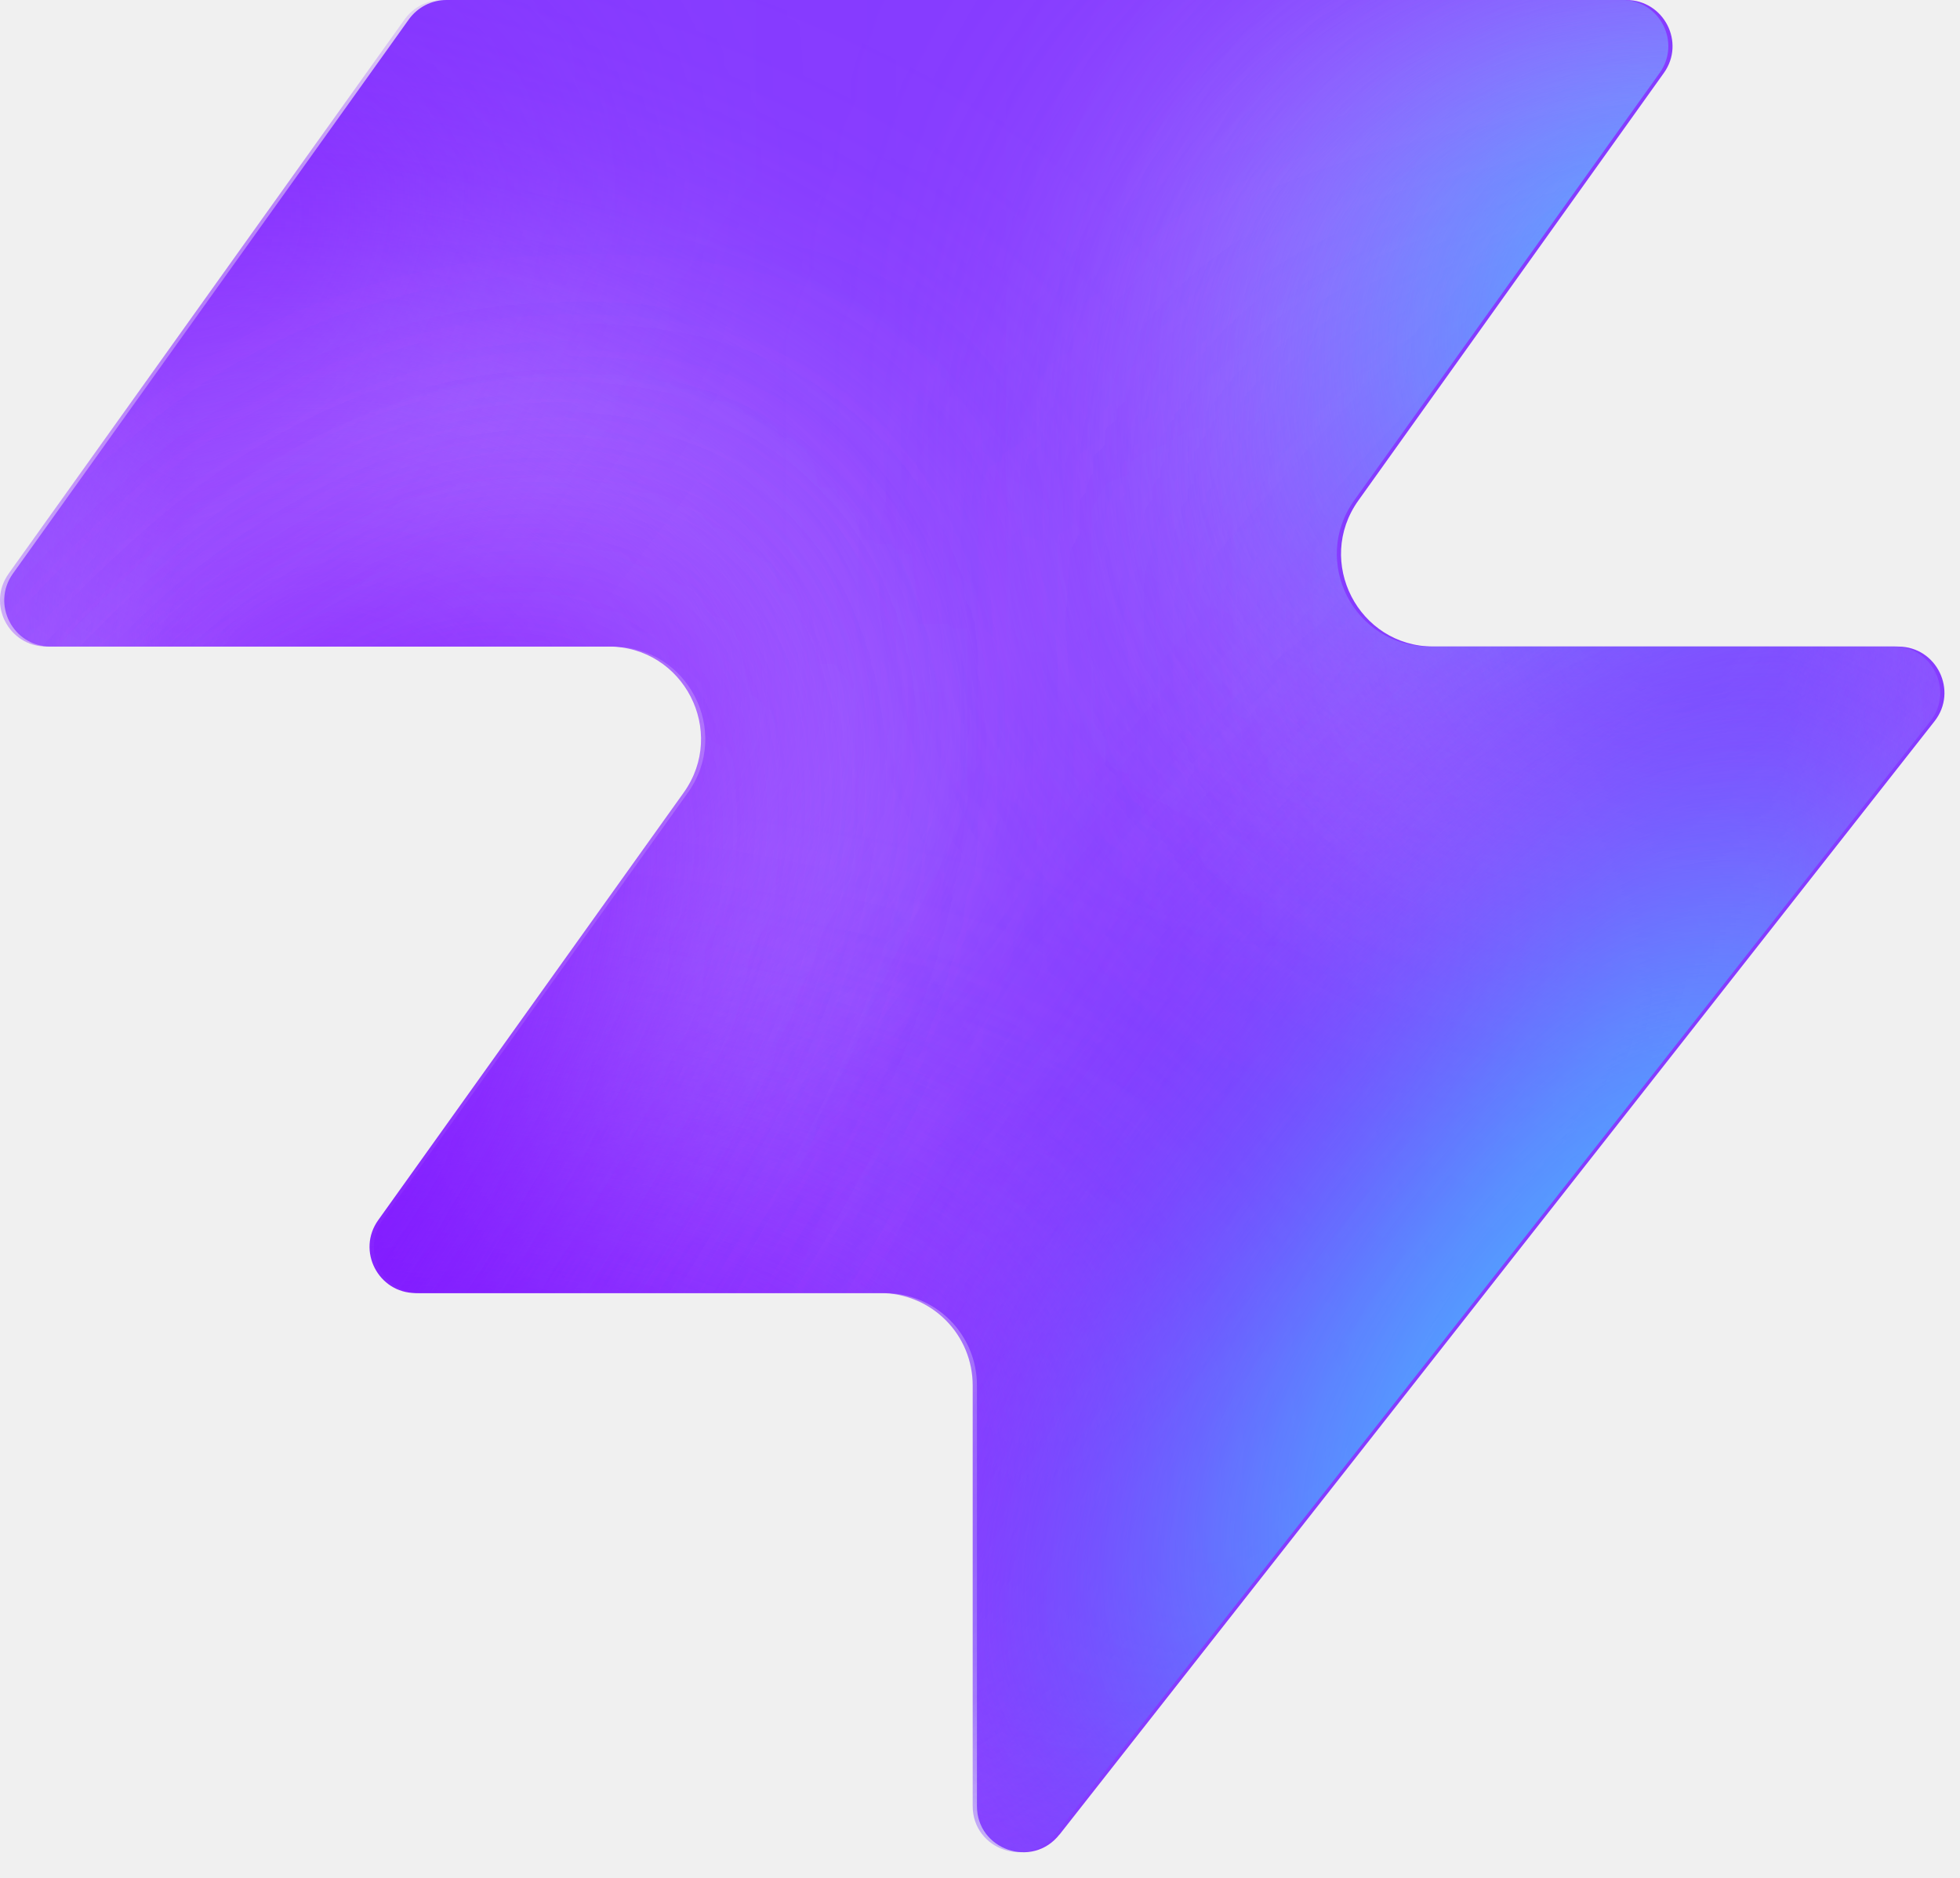
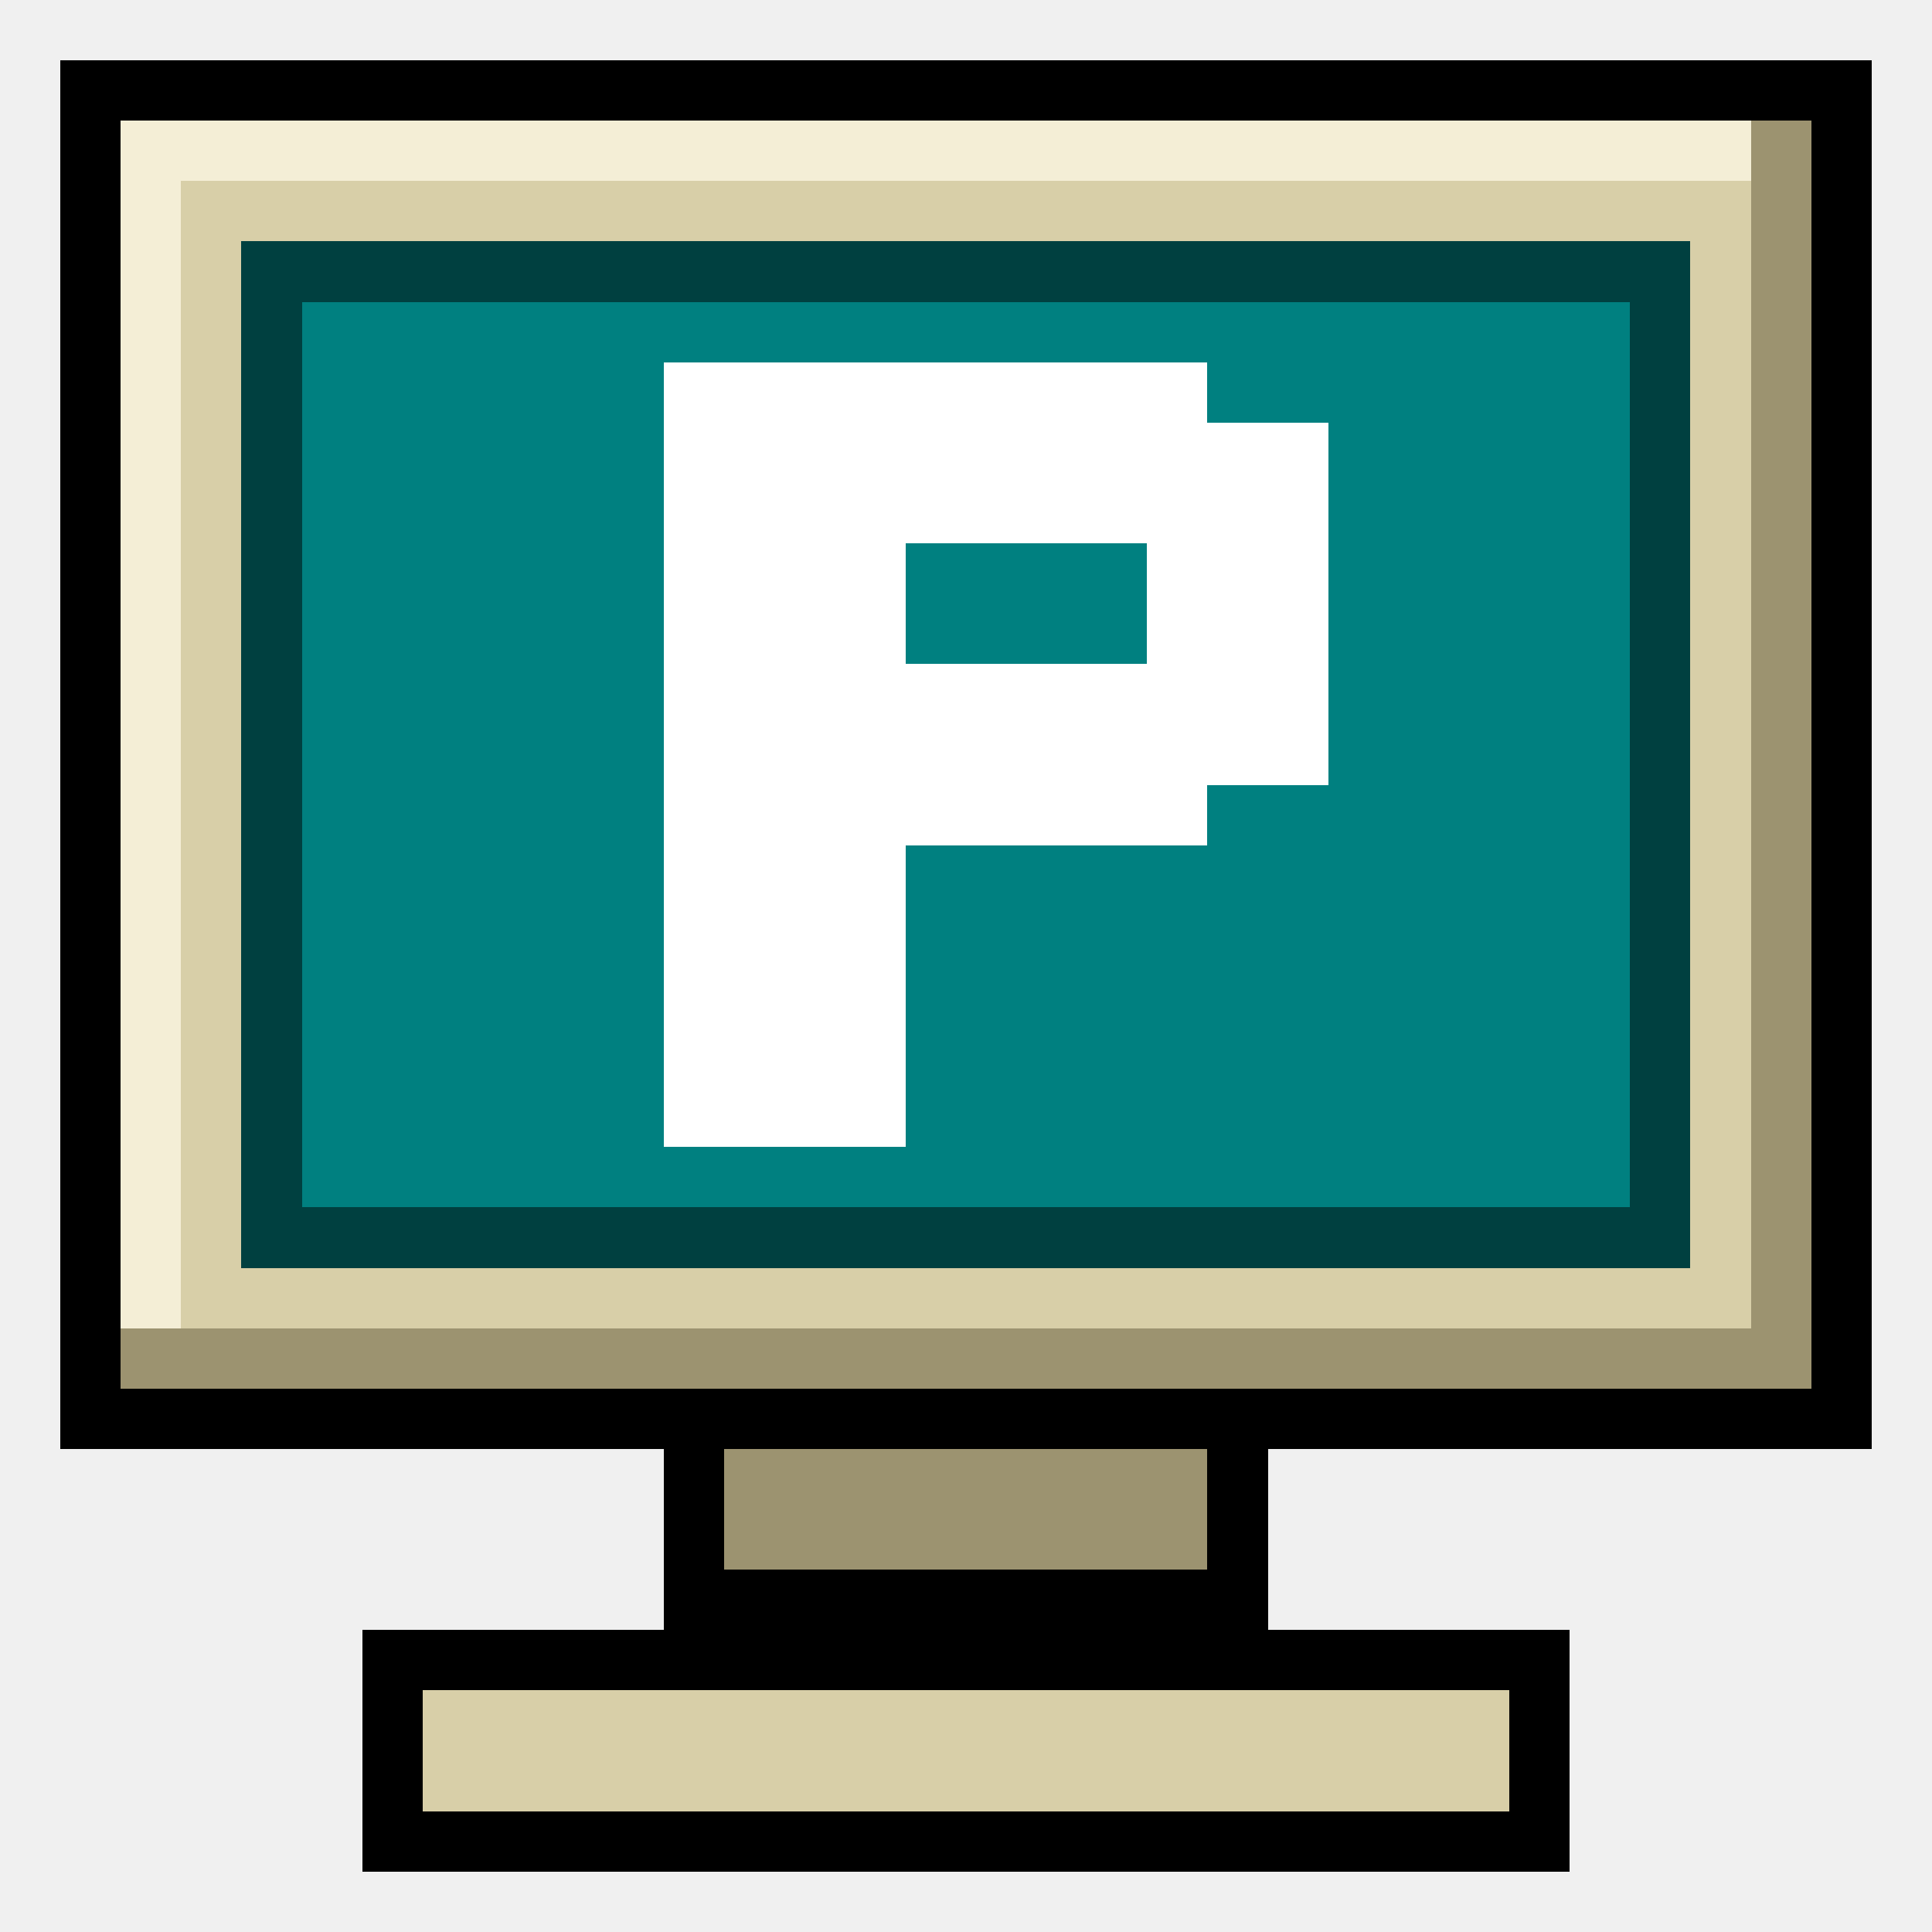
- <svg xmlns="http://www.w3.org/2000/svg" width="48" height="46" fill="none" viewBox="0 0 48 46">
-   <path fill="#863bff" d="M25.946 44.938c-.664.845-2.021.375-2.021-.698V33.937a2.26 2.26 0 0 0-2.262-2.262H10.287c-.92 0-1.456-1.04-.92-1.788l7.48-10.471c1.07-1.497 0-3.578-1.842-3.578H1.237c-.92 0-1.456-1.04-.92-1.788L10.013.474c.214-.297.556-.474.92-.474h28.894c.92 0 1.456 1.04.92 1.788l-7.48 10.471c-1.07 1.498 0 3.579 1.842 3.579h11.377c.943 0 1.473 1.088.89 1.83L25.947 44.94z" style="fill:#863bff;fill:color(display-p3 .525 .23 1);fill-opacity:1" />
-   <mask id="a" width="48" height="46" x="0" y="0" maskUnits="userSpaceOnUse" style="mask-type:alpha">
-     <path fill="#000" d="M25.842 44.938c-.664.844-2.021.375-2.021-.698V33.937a2.26 2.26 0 0 0-2.262-2.262H10.183c-.92 0-1.456-1.04-.92-1.788l7.48-10.471c1.07-1.498 0-3.579-1.842-3.579H1.133c-.92 0-1.456-1.04-.92-1.787L9.91.473c.214-.297.556-.474.92-.474h28.894c.92 0 1.456 1.04.92 1.788l-7.48 10.471c-1.07 1.498 0 3.578 1.842 3.578h11.377c.943 0 1.473 1.088.89 1.832L25.843 44.94z" style="fill:#000;fill-opacity:1" />
-   </mask>
-   <g mask="url(#a)">
-     <g filter="url(#b)">
-       <ellipse cx="5.508" cy="14.704" fill="#ede6ff" rx="5.508" ry="14.704" style="fill:#ede6ff;fill:color(display-p3 .927 .903 1);fill-opacity:1" transform="matrix(.00324 1 1 -.00324 -4.47 31.516)" />
-     </g>
-     <g filter="url(#c)">
-       <ellipse cx="10.399" cy="29.851" fill="#ede6ff" rx="10.399" ry="29.851" style="fill:#ede6ff;fill:color(display-p3 .927 .903 1);fill-opacity:1" transform="matrix(.00324 1 1 -.00324 -39.328 7.883)" />
-     </g>
-     <g filter="url(#d)">
-       <ellipse cx="5.508" cy="30.487" fill="#7e14ff" rx="5.508" ry="30.487" style="fill:#7e14ff;fill:color(display-p3 .492 .077 1);fill-opacity:1" transform="rotate(89.814 -25.913 -14.639)scale(1 -1)" />
-     </g>
-     <g filter="url(#e)">
-       <ellipse cx="5.508" cy="30.599" fill="#7e14ff" rx="5.508" ry="30.599" style="fill:#7e14ff;fill:color(display-p3 .492 .077 1);fill-opacity:1" transform="rotate(89.814 -32.644 -3.334)scale(1 -1)" />
-     </g>
-     <g filter="url(#f)">
-       <ellipse cx="5.508" cy="30.599" fill="#7e14ff" rx="5.508" ry="30.599" style="fill:#7e14ff;fill:color(display-p3 .492 .077 1);fill-opacity:1" transform="matrix(.00324 1 1 -.00324 -34.34 30.47)" />
-     </g>
-     <g filter="url(#g)">
-       <ellipse cx="14.072" cy="22.078" fill="#ede6ff" rx="14.072" ry="22.078" style="fill:#ede6ff;fill:color(display-p3 .927 .903 1);fill-opacity:1" transform="rotate(93.35 24.506 48.493)scale(-1 1)" />
-     </g>
-     <g filter="url(#h)">
-       <ellipse cx="3.47" cy="21.501" fill="#7e14ff" rx="3.47" ry="21.501" style="fill:#7e14ff;fill:color(display-p3 .492 .077 1);fill-opacity:1" transform="rotate(89.009 28.708 47.59)scale(-1 1)" />
-     </g>
-     <g filter="url(#i)">
-       <ellipse cx="3.47" cy="21.501" fill="#7e14ff" rx="3.47" ry="21.501" style="fill:#7e14ff;fill:color(display-p3 .492 .077 1);fill-opacity:1" transform="rotate(89.009 28.708 47.59)scale(-1 1)" />
-     </g>
-     <g filter="url(#j)">
-       <ellipse cx=".387" cy="8.972" fill="#7e14ff" rx="4.407" ry="29.108" style="fill:#7e14ff;fill:color(display-p3 .492 .077 1);fill-opacity:1" transform="rotate(39.51 .387 8.972)" />
-     </g>
-     <g filter="url(#k)">
-       <ellipse cx="47.523" cy="-6.092" fill="#7e14ff" rx="4.407" ry="29.108" style="fill:#7e14ff;fill:color(display-p3 .492 .077 1);fill-opacity:1" transform="rotate(37.892 47.523 -6.092)" />
-     </g>
-     <g filter="url(#l)">
-       <ellipse cx="41.412" cy="6.333" fill="#47bfff" rx="5.971" ry="9.665" style="fill:#47bfff;fill:color(display-p3 .28 .748 1);fill-opacity:1" transform="rotate(37.892 41.412 6.333)" />
-     </g>
-     <g filter="url(#m)">
-       <ellipse cx="-1.879" cy="38.332" fill="#7e14ff" rx="4.407" ry="29.108" style="fill:#7e14ff;fill:color(display-p3 .492 .077 1);fill-opacity:1" transform="rotate(37.892 -1.88 38.332)" />
-     </g>
-     <g filter="url(#n)">
-       <ellipse cx="-1.879" cy="38.332" fill="#7e14ff" rx="4.407" ry="29.108" style="fill:#7e14ff;fill:color(display-p3 .492 .077 1);fill-opacity:1" transform="rotate(37.892 -1.88 38.332)" />
-     </g>
-     <g filter="url(#o)">
-       <ellipse cx="35.651" cy="29.907" fill="#7e14ff" rx="4.407" ry="29.108" style="fill:#7e14ff;fill:color(display-p3 .492 .077 1);fill-opacity:1" transform="rotate(37.892 35.651 29.907)" />
-     </g>
-     <g filter="url(#p)">
-       <ellipse cx="38.418" cy="32.4" fill="#47bfff" rx="5.971" ry="15.297" style="fill:#47bfff;fill:color(display-p3 .28 .748 1);fill-opacity:1" transform="rotate(37.892 38.418 32.4)" />
-     </g>
-   </g>
-   <defs>
-     <filter id="b" width="60.045" height="41.654" x="-19.77" y="16.149" color-interpolation-filters="sRGB" filterUnits="userSpaceOnUse">
-       <feFlood flood-opacity="0" result="BackgroundImageFix" />
-       <feBlend in="SourceGraphic" in2="BackgroundImageFix" result="shape" />
-       <feGaussianBlur result="effect1_foregroundBlur_2002_17158" stdDeviation="7.659" />
-     </filter>
-     <filter id="c" width="90.34" height="51.437" x="-54.613" y="-7.533" color-interpolation-filters="sRGB" filterUnits="userSpaceOnUse">
-       <feFlood flood-opacity="0" result="BackgroundImageFix" />
-       <feBlend in="SourceGraphic" in2="BackgroundImageFix" result="shape" />
-       <feGaussianBlur result="effect1_foregroundBlur_2002_17158" stdDeviation="7.659" />
-     </filter>
-     <filter id="d" width="79.355" height="29.4" x="-49.64" y="2.03" color-interpolation-filters="sRGB" filterUnits="userSpaceOnUse">
-       <feFlood flood-opacity="0" result="BackgroundImageFix" />
-       <feBlend in="SourceGraphic" in2="BackgroundImageFix" result="shape" />
-       <feGaussianBlur result="effect1_foregroundBlur_2002_17158" stdDeviation="4.596" />
-     </filter>
-     <filter id="e" width="79.579" height="29.4" x="-45.045" y="20.029" color-interpolation-filters="sRGB" filterUnits="userSpaceOnUse">
-       <feFlood flood-opacity="0" result="BackgroundImageFix" />
-       <feBlend in="SourceGraphic" in2="BackgroundImageFix" result="shape" />
-       <feGaussianBlur result="effect1_foregroundBlur_2002_17158" stdDeviation="4.596" />
-     </filter>
-     <filter id="f" width="79.579" height="29.4" x="-43.513" y="21.178" color-interpolation-filters="sRGB" filterUnits="userSpaceOnUse">
-       <feFlood flood-opacity="0" result="BackgroundImageFix" />
-       <feBlend in="SourceGraphic" in2="BackgroundImageFix" result="shape" />
-       <feGaussianBlur result="effect1_foregroundBlur_2002_17158" stdDeviation="4.596" />
-     </filter>
-     <filter id="g" width="74.749" height="58.852" x="15.756" y="-17.901" color-interpolation-filters="sRGB" filterUnits="userSpaceOnUse">
-       <feFlood flood-opacity="0" result="BackgroundImageFix" />
-       <feBlend in="SourceGraphic" in2="BackgroundImageFix" result="shape" />
-       <feGaussianBlur result="effect1_foregroundBlur_2002_17158" stdDeviation="7.659" />
-     </filter>
-     <filter id="h" width="61.377" height="25.362" x="23.548" y="2.284" color-interpolation-filters="sRGB" filterUnits="userSpaceOnUse">
-       <feFlood flood-opacity="0" result="BackgroundImageFix" />
-       <feBlend in="SourceGraphic" in2="BackgroundImageFix" result="shape" />
-       <feGaussianBlur result="effect1_foregroundBlur_2002_17158" stdDeviation="4.596" />
-     </filter>
-     <filter id="i" width="61.377" height="25.362" x="23.548" y="2.284" color-interpolation-filters="sRGB" filterUnits="userSpaceOnUse">
-       <feFlood flood-opacity="0" result="BackgroundImageFix" />
-       <feBlend in="SourceGraphic" in2="BackgroundImageFix" result="shape" />
-       <feGaussianBlur result="effect1_foregroundBlur_2002_17158" stdDeviation="4.596" />
-     </filter>
-     <filter id="j" width="56.045" height="63.649" x="-27.636" y="-22.853" color-interpolation-filters="sRGB" filterUnits="userSpaceOnUse">
-       <feFlood flood-opacity="0" result="BackgroundImageFix" />
-       <feBlend in="SourceGraphic" in2="BackgroundImageFix" result="shape" />
-       <feGaussianBlur result="effect1_foregroundBlur_2002_17158" stdDeviation="4.596" />
-     </filter>
-     <filter id="k" width="54.814" height="64.646" x="20.116" y="-38.415" color-interpolation-filters="sRGB" filterUnits="userSpaceOnUse">
-       <feFlood flood-opacity="0" result="BackgroundImageFix" />
-       <feBlend in="SourceGraphic" in2="BackgroundImageFix" result="shape" />
-       <feGaussianBlur result="effect1_foregroundBlur_2002_17158" stdDeviation="4.596" />
-     </filter>
-     <filter id="l" width="33.541" height="35.313" x="24.641" y="-11.323" color-interpolation-filters="sRGB" filterUnits="userSpaceOnUse">
-       <feFlood flood-opacity="0" result="BackgroundImageFix" />
-       <feBlend in="SourceGraphic" in2="BackgroundImageFix" result="shape" />
-       <feGaussianBlur result="effect1_foregroundBlur_2002_17158" stdDeviation="4.596" />
-     </filter>
-     <filter id="m" width="54.814" height="64.646" x="-29.286" y="6.009" color-interpolation-filters="sRGB" filterUnits="userSpaceOnUse">
-       <feFlood flood-opacity="0" result="BackgroundImageFix" />
-       <feBlend in="SourceGraphic" in2="BackgroundImageFix" result="shape" />
-       <feGaussianBlur result="effect1_foregroundBlur_2002_17158" stdDeviation="4.596" />
-     </filter>
-     <filter id="n" width="54.814" height="64.646" x="-29.286" y="6.009" color-interpolation-filters="sRGB" filterUnits="userSpaceOnUse">
-       <feFlood flood-opacity="0" result="BackgroundImageFix" />
-       <feBlend in="SourceGraphic" in2="BackgroundImageFix" result="shape" />
-       <feGaussianBlur result="effect1_foregroundBlur_2002_17158" stdDeviation="4.596" />
-     </filter>
-     <filter id="o" width="54.814" height="64.646" x="8.244" y="-2.416" color-interpolation-filters="sRGB" filterUnits="userSpaceOnUse">
-       <feFlood flood-opacity="0" result="BackgroundImageFix" />
-       <feBlend in="SourceGraphic" in2="BackgroundImageFix" result="shape" />
-       <feGaussianBlur result="effect1_foregroundBlur_2002_17158" stdDeviation="4.596" />
-     </filter>
-     <filter id="p" width="39.409" height="43.623" x="18.713" y="10.588" color-interpolation-filters="sRGB" filterUnits="userSpaceOnUse">
-       <feFlood flood-opacity="0" result="BackgroundImageFix" />
-       <feBlend in="SourceGraphic" in2="BackgroundImageFix" result="shape" />
-       <feGaussianBlur result="effect1_foregroundBlur_2002_17158" stdDeviation="4.596" />
-     </filter>
-   </defs>
+ <svg xmlns="http://www.w3.org/2000/svg" width="32" height="32" viewBox="0 0 32 32" shape-rendering="crispEdges">
+   <rect x="1" y="1" width="30" height="23" fill="#000" />
+   <rect x="2" y="2" width="28" height="21" fill="#d8cfa8" />
+   <rect x="2" y="2" width="28" height="1" fill="#f4eed6" />
+   <rect x="2" y="2" width="1" height="21" fill="#f4eed6" />
+   <rect x="2" y="22" width="28" height="1" fill="#9c9370" />
+   <rect x="29" y="2" width="1" height="21" fill="#9c9370" />
+   <rect x="4" y="4" width="24" height="17" fill="#004040" />
+   <rect x="5" y="5" width="22" height="15" fill="#008080" />
+   <rect x="11" y="6" width="4" height="13" fill="#fff" />
+   <rect x="15" y="6" width="5" height="3" fill="#fff" />
+   <rect x="15" y="11" width="5" height="3" fill="#fff" />
+   <rect x="19" y="7" width="3" height="6" fill="#fff" />
+   <rect x="11" y="24" width="10" height="3" fill="#000" />
+   <rect x="12" y="24" width="8" height="2" fill="#9c9370" />
+   <rect x="6" y="27" width="20" height="4" fill="#000" />
+   <rect x="7" y="28" width="18" height="2" fill="#d8cfa8" />
</svg>
